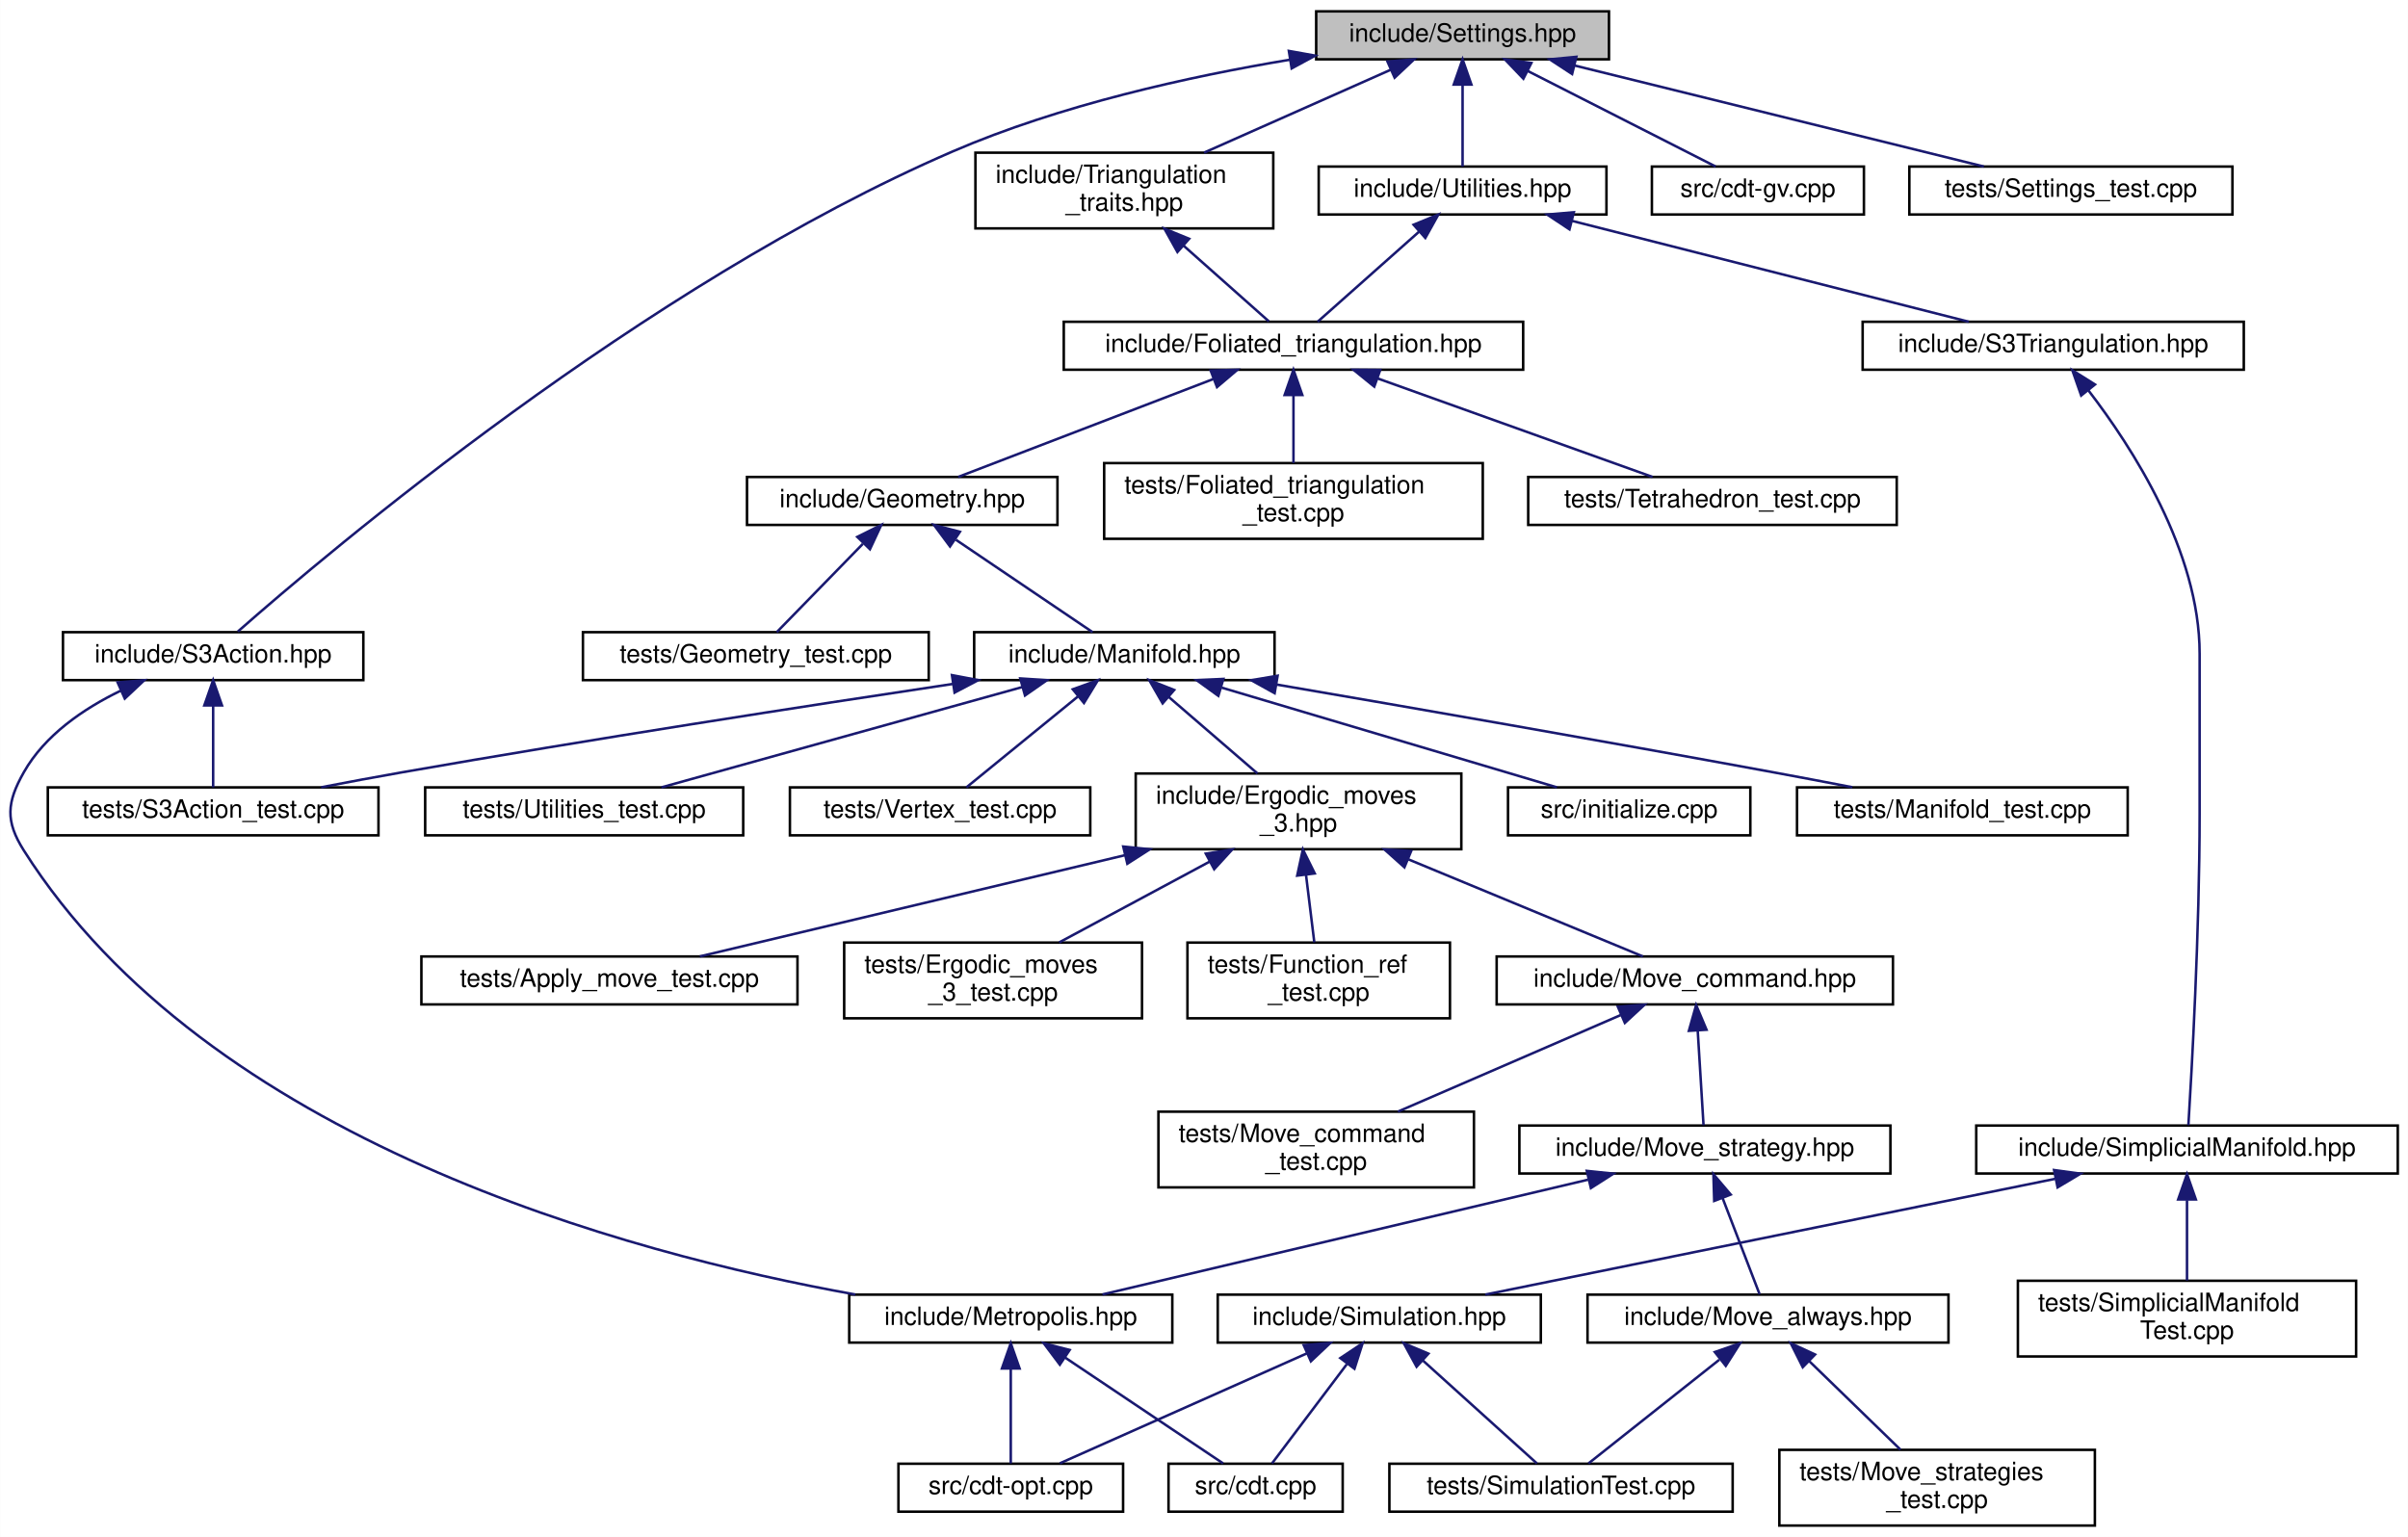
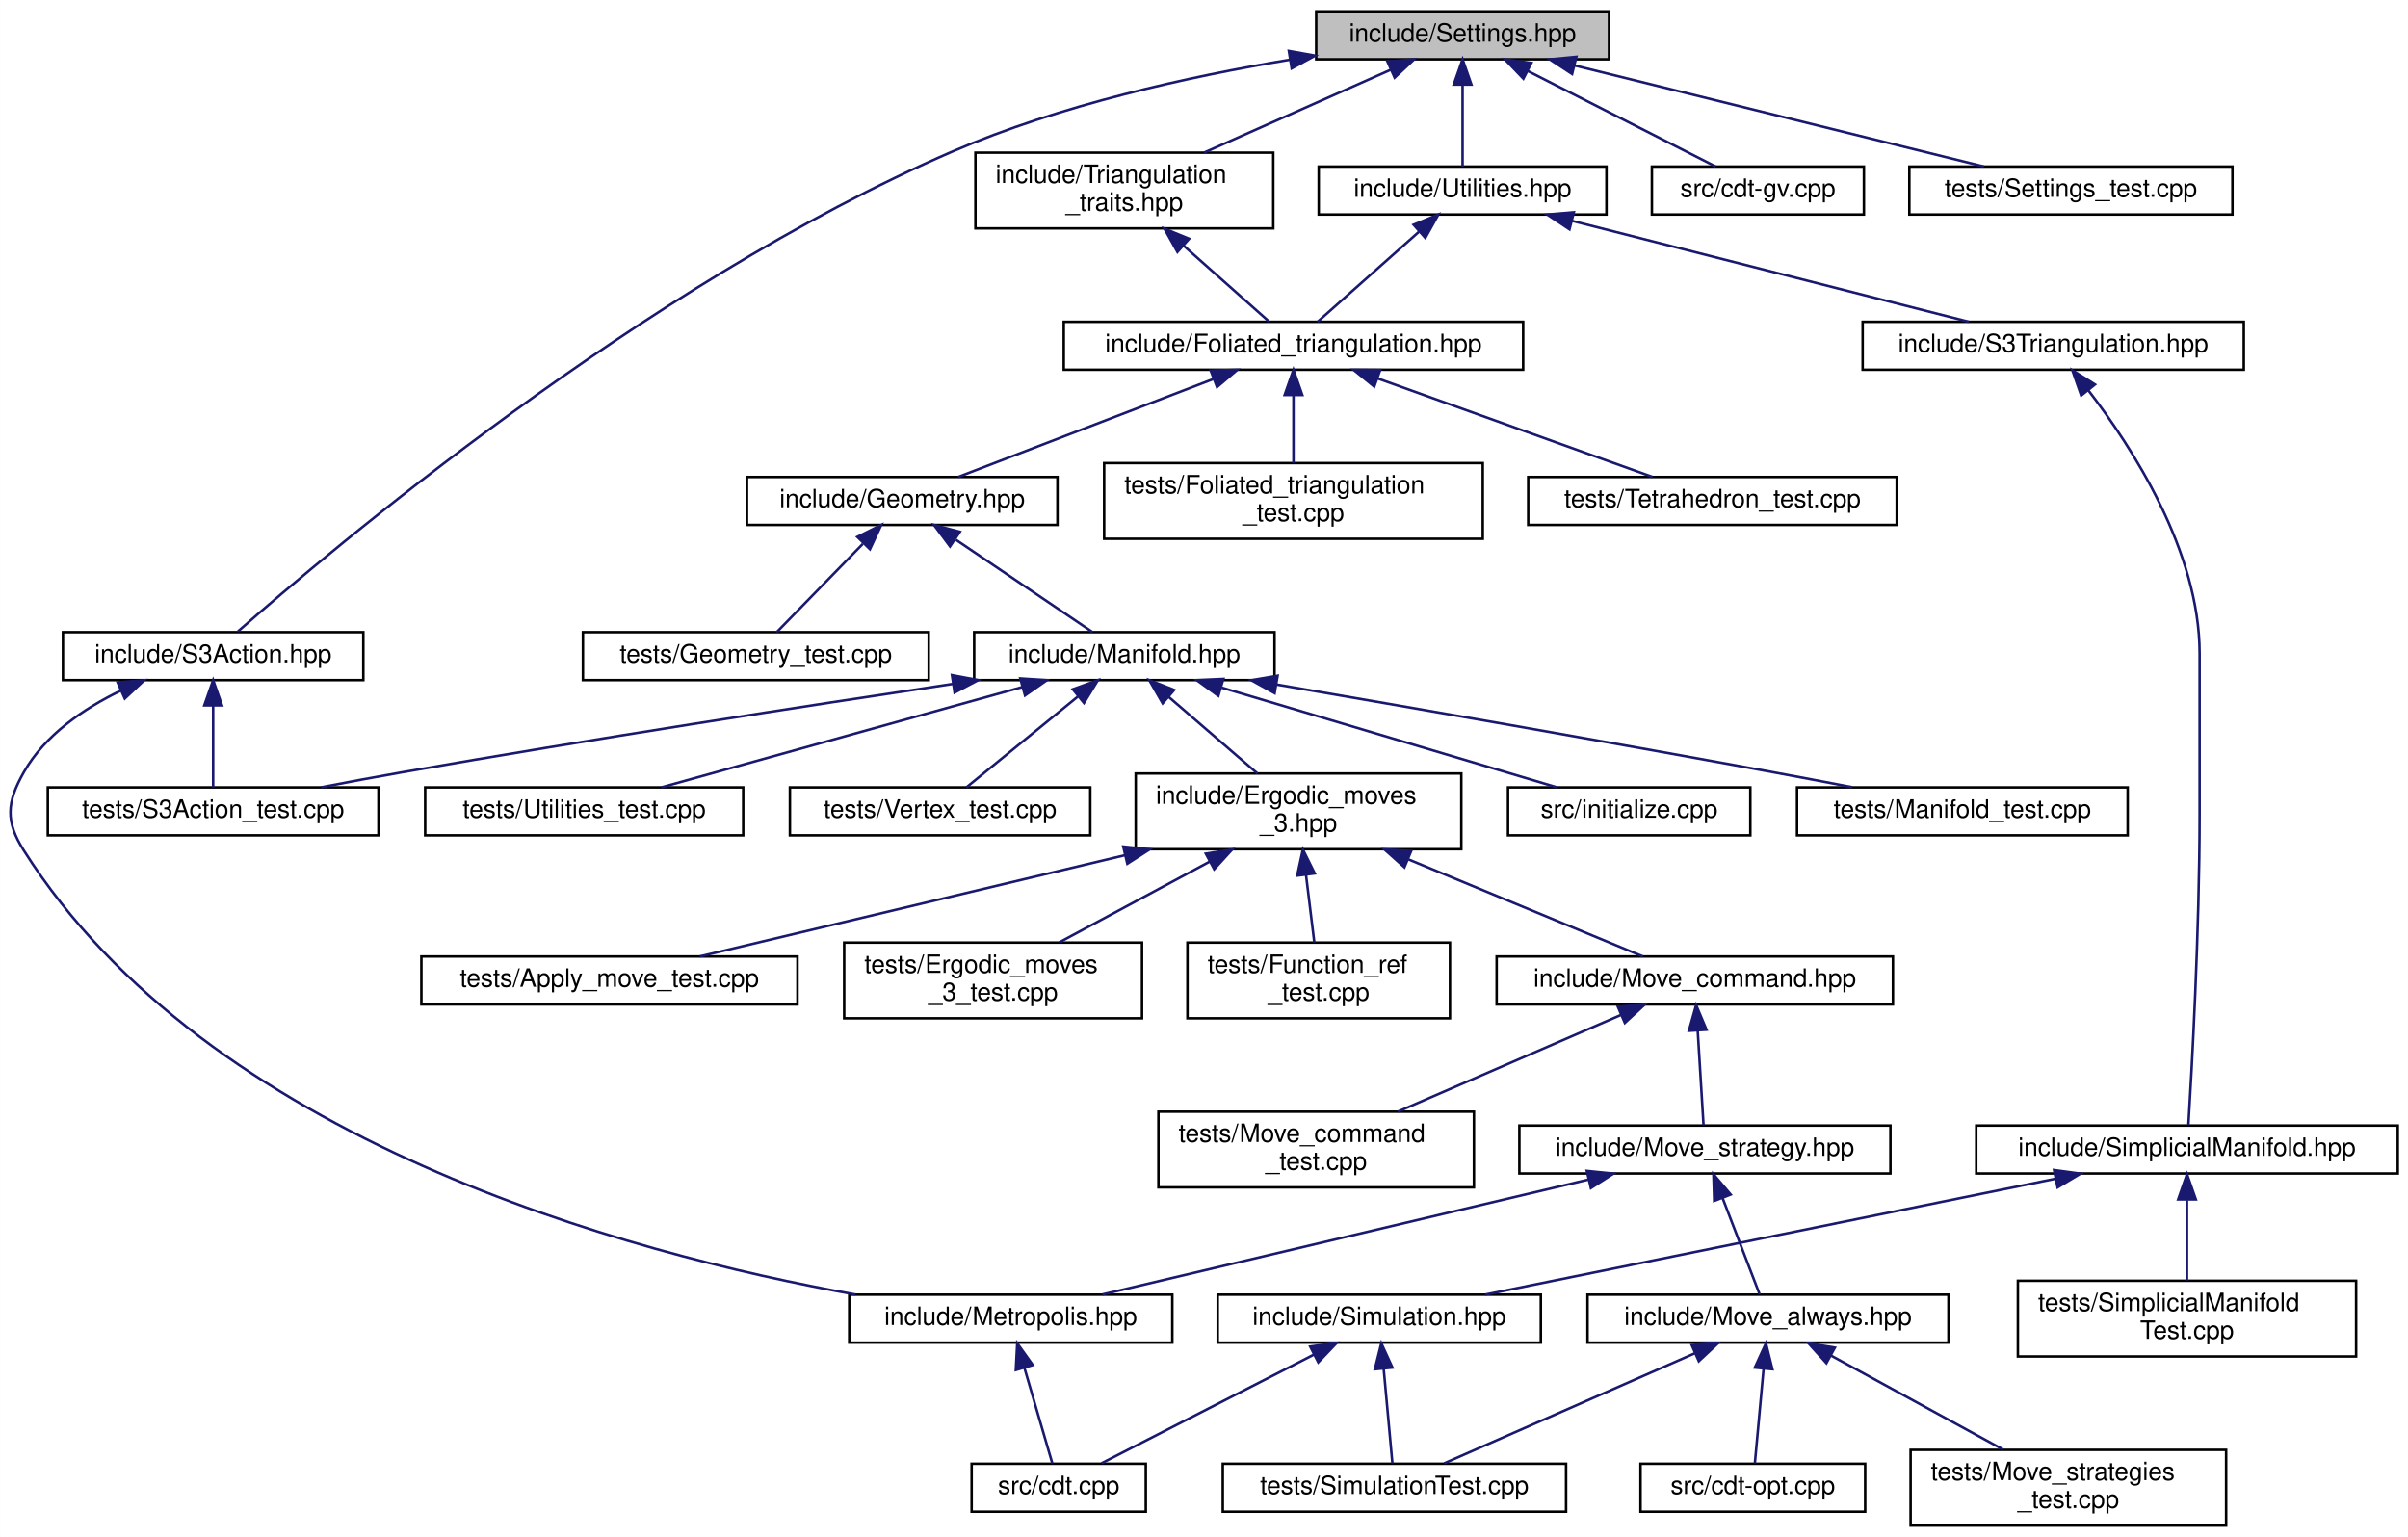
<svg xmlns="http://www.w3.org/2000/svg" xmlns:xlink="http://www.w3.org/1999/xlink" width="954pt" height="609pt" viewBox="0.00 0.00 953.89 609.00">
  <g id="graph0" class="graph" transform="scale(1 1) rotate(0) translate(4 605)">
    <polygon fill="white" stroke="transparent" points="-4,4 -4,-605 949.89,-605 949.89,4 -4,4" />
    <g id="node1" class="node">
      <g id="a_node1">
        <a xlink:title="Global integer and precision settings.">
          <polygon fill="#bfbfbf" stroke="black" points="517.39,-581.5 517.39,-600.5 633.39,-600.5 633.39,-581.5 517.39,-581.5" />
          <text text-anchor="middle" x="575.39" y="-588.5" font-family="Helvetica,sans-Serif" font-size="10.00">include/Settings.hpp</text>
        </a>
      </g>
    </g>
    <g id="node2" class="node">
      <g id="a_node2">
        <a xlink:href="_triangulation__traits_8hpp.html" target="_top" xlink:title="Traits class for particular uses of CGAL.">
          <polygon fill="white" stroke="black" points="382.39,-514.5 382.39,-544.5 500.39,-544.5 500.39,-514.5 382.39,-514.5" />
          <text text-anchor="start" x="390.39" y="-532.5" font-family="Helvetica,sans-Serif" font-size="10.00">include/Triangulation</text>
          <text text-anchor="middle" x="441.39" y="-521.5" font-family="Helvetica,sans-Serif" font-size="10.00">_traits.hpp</text>
        </a>
      </g>
    </g>
    <g id="edge1" class="edge">
      <path fill="none" stroke="midnightblue" d="M546.85,-577.33C525.17,-567.7 495.36,-554.47 472.97,-544.52" />
      <polygon fill="midnightblue" stroke="midnightblue" points="545.63,-580.62 556.19,-581.48 548.47,-574.22 545.63,-580.62" />
    </g>
    <g id="node27" class="node">
      <g id="a_node27">
        <a xlink:href="_utilities_8hpp.html" target="_top" xlink:title="Utility functions.">
          <polygon fill="white" stroke="black" points="518.39,-520 518.39,-539 632.39,-539 632.39,-520 518.39,-520" />
          <text text-anchor="middle" x="575.39" y="-527" font-family="Helvetica,sans-Serif" font-size="10.00">include/Utilities.hpp</text>
        </a>
      </g>
    </g>
    <g id="edge26" class="edge">
      <path fill="none" stroke="midnightblue" d="M575.39,-571.32C575.39,-560.5 575.39,-547.4 575.39,-539.01" />
      <polygon fill="midnightblue" stroke="midnightblue" points="571.89,-571.48 575.39,-581.48 578.89,-571.48 571.89,-571.48" />
    </g>
    <g id="node32" class="node">
      <g id="a_node32">
        <a xlink:href="_s3_action_8hpp.html" target="_top" xlink:title="Calculate S3 bulk actions on 3D Delaunay Triangulations.">
          <polygon fill="white" stroke="black" points="20.89,-335.5 20.89,-354.5 139.89,-354.5 139.89,-335.5 20.89,-335.5" />
          <text text-anchor="middle" x="80.39" y="-342.5" font-family="Helvetica,sans-Serif" font-size="10.00">include/S3Action.hpp</text>
        </a>
      </g>
    </g>
-     <g id="edge35" class="edge">
+     <g id="edge34" class="edge">
      <path fill="none" stroke="midnightblue" d="M507.04,-581.35C466.94,-574.68 415.95,-563.39 373.39,-545 250.9,-492.07 125.54,-385.89 90.19,-354.76" />
      <polygon fill="midnightblue" stroke="midnightblue" points="506.56,-584.82 516.99,-582.95 507.67,-577.9 506.56,-584.82" />
    </g>
    <g id="node33" class="node">
      <g id="a_node33">
        <a xlink:href="cdt-gv_8cpp.html" target="_top" xlink:title="A pipeline from CDT++ to Geomview , a visualizer.">
          <polygon fill="white" stroke="black" points="650.39,-520 650.39,-539 734.39,-539 734.39,-520 650.39,-520" />
          <text text-anchor="middle" x="692.39" y="-527" font-family="Helvetica,sans-Serif" font-size="10.00">src/cdt-gv.cpp</text>
        </a>
      </g>
    </g>
-     <g id="edge38" class="edge">
+     <g id="edge37" class="edge">
      <path fill="none" stroke="midnightblue" d="M601.21,-576.87C623.89,-565.33 656.21,-548.9 675.65,-539.01" />
      <polygon fill="midnightblue" stroke="midnightblue" points="599.48,-573.82 592.15,-581.48 602.65,-580.06 599.48,-573.82" />
    </g>
    <g id="node34" class="node">
      <g id="a_node34">
        <a xlink:href="_settings__test_8cpp.html" target="_top" xlink:title="Global settings on integer types and MPFR precision.">
          <polygon fill="white" stroke="black" points="752.39,-520 752.39,-539 880.39,-539 880.39,-520 752.39,-520" />
          <text text-anchor="middle" x="816.39" y="-527" font-family="Helvetica,sans-Serif" font-size="10.00">tests/Settings_test.cpp</text>
        </a>
      </g>
    </g>
-     <g id="edge39" class="edge">
+     <g id="edge38" class="edge">
      <path fill="none" stroke="midnightblue" d="M619.77,-579.04C666.56,-567.49 739.27,-549.54 781.92,-539.01" />
      <polygon fill="midnightblue" stroke="midnightblue" points="618.78,-575.68 609.91,-581.48 620.46,-582.48 618.78,-575.68" />
    </g>
    <g id="node3" class="node">
      <g id="a_node3">
        <a xlink:href="_foliated__triangulation_8hpp.html" target="_top" xlink:title="Create foliated spherical triangulations.">
          <polygon fill="white" stroke="black" points="417.39,-458.5 417.39,-477.5 599.39,-477.5 599.39,-458.5 417.39,-458.5" />
          <text text-anchor="middle" x="508.39" y="-465.5" font-family="Helvetica,sans-Serif" font-size="10.00">include/Foliated_triangulation.hpp</text>
        </a>
      </g>
    </g>
    <g id="edge2" class="edge">
      <path fill="none" stroke="midnightblue" d="M464.92,-507.6C476.5,-497.32 489.83,-485.48 498.64,-477.66" />
      <polygon fill="midnightblue" stroke="midnightblue" points="462.42,-505.14 457.26,-514.4 467.06,-510.38 462.42,-505.14" />
    </g>
    <g id="node4" class="node">
      <g id="a_node4">
        <a xlink:href="_geometry_8hpp.html" target="_top" xlink:title="Geometric quantities of Manifold used by MoveAlgorithm.">
          <polygon fill="white" stroke="black" points="291.89,-397 291.89,-416 414.89,-416 414.89,-397 291.89,-397" />
          <text text-anchor="middle" x="353.39" y="-404" font-family="Helvetica,sans-Serif" font-size="10.00">include/Geometry.hpp</text>
        </a>
      </g>
    </g>
    <g id="edge3" class="edge">
      <path fill="none" stroke="midnightblue" d="M476.56,-454.78C446.44,-443.22 402.01,-426.16 375.55,-416.01" />
      <polygon fill="midnightblue" stroke="midnightblue" points="475.59,-458.16 486.18,-458.48 478.1,-451.62 475.59,-458.16" />
    </g>
    <g id="node25" class="node">
      <g id="a_node25">
        <a xlink:href="_foliated__triangulation__test_8cpp.html" target="_top" xlink:title="Tests for foliated triangulations.">
          <polygon fill="white" stroke="black" points="433.39,-391.5 433.39,-421.5 583.39,-421.5 583.39,-391.5 433.39,-391.5" />
          <text text-anchor="start" x="441.39" y="-409.5" font-family="Helvetica,sans-Serif" font-size="10.00">tests/Foliated_triangulation</text>
          <text text-anchor="middle" x="508.39" y="-398.5" font-family="Helvetica,sans-Serif" font-size="10.00">_test.cpp</text>
        </a>
      </g>
    </g>
    <g id="edge24" class="edge">
      <path fill="none" stroke="midnightblue" d="M508.39,-448.23C508.39,-439.59 508.39,-429.5 508.39,-421.52" />
      <polygon fill="midnightblue" stroke="midnightblue" points="504.89,-448.48 508.39,-458.48 511.89,-448.48 504.89,-448.48" />
    </g>
    <g id="node26" class="node">
      <g id="a_node26">
        <a xlink:href="_tetrahedron__test_8cpp.html" target="_top" xlink:title="Tests for 3D triangulated and foliated tetrahedrons.">
          <polygon fill="white" stroke="black" points="601.39,-397 601.39,-416 747.39,-416 747.39,-397 601.39,-397" />
          <text text-anchor="middle" x="674.39" y="-404" font-family="Helvetica,sans-Serif" font-size="10.00">tests/Tetrahedron_test.cpp</text>
        </a>
      </g>
    </g>
    <g id="edge25" class="edge">
      <path fill="none" stroke="midnightblue" d="M541.63,-455.08C573.9,-443.52 622.07,-426.25 650.65,-416.01" />
      <polygon fill="midnightblue" stroke="midnightblue" points="540.4,-451.81 532.17,-458.48 542.76,-458.4 540.4,-451.81" />
    </g>
    <g id="node5" class="node">
      <g id="a_node5">
        <a xlink:href="_manifold_8hpp.html" target="_top" xlink:title="Data structures for manifolds.">
          <polygon fill="white" stroke="black" points="381.89,-335.5 381.89,-354.5 500.89,-354.5 500.89,-335.5 381.89,-335.5" />
          <text text-anchor="middle" x="441.39" y="-342.5" font-family="Helvetica,sans-Serif" font-size="10.00">include/Manifold.hpp</text>
        </a>
      </g>
    </g>
    <g id="edge4" class="edge">
      <path fill="none" stroke="midnightblue" d="M374.66,-391.11C391.59,-379.67 414.7,-364.05 428.8,-354.51" />
      <polygon fill="midnightblue" stroke="midnightblue" points="372.32,-388.47 365.99,-396.98 376.24,-394.27 372.32,-388.47" />
    </g>
    <g id="node24" class="node">
      <g id="a_node24">
        <a xlink:href="_geometry__test_8cpp.html" target="_top" xlink:title="Tests of new geometry data structure.">
          <polygon fill="white" stroke="black" points="226.89,-335.5 226.89,-354.5 363.89,-354.5 363.89,-335.5 226.89,-335.5" />
          <text text-anchor="middle" x="295.39" y="-342.5" font-family="Helvetica,sans-Serif" font-size="10.00">tests/Geometry_test.cpp</text>
        </a>
      </g>
    </g>
    <g id="edge23" class="edge">
      <path fill="none" stroke="midnightblue" d="M337.79,-389.5C326.81,-378.24 312.55,-363.6 303.68,-354.51" />
      <polygon fill="midnightblue" stroke="midnightblue" points="335.59,-392.26 345.08,-396.98 340.6,-387.37 335.59,-392.26" />
    </g>
    <g id="node6" class="node">
      <g id="a_node6">
        <a xlink:href="_ergodic__moves__3_8hpp.html" target="_top" xlink:title="Pachner moves on 2+1 dimensional foliated Delaunay triangulations.">
          <polygon fill="white" stroke="black" points="445.89,-268.5 445.89,-298.5 574.89,-298.5 574.89,-268.5 445.89,-268.5" />
          <text text-anchor="start" x="453.89" y="-286.5" font-family="Helvetica,sans-Serif" font-size="10.00">include/Ergodic_moves</text>
          <text text-anchor="middle" x="510.39" y="-275.5" font-family="Helvetica,sans-Serif" font-size="10.00">_3.hpp</text>
        </a>
      </g>
    </g>
    <g id="edge5" class="edge">
      <path fill="none" stroke="midnightblue" d="M458.87,-328.92C469.71,-319.58 483.53,-307.66 494.12,-298.52" />
      <polygon fill="midnightblue" stroke="midnightblue" points="456.56,-326.29 451.27,-335.48 461.13,-331.6 456.56,-326.29" />
    </g>
    <g id="node19" class="node">
      <g id="a_node19">
        <a xlink:href="initialize_8cpp.html" target="_top" xlink:title="Generates initial spacetimes.">
          <polygon fill="white" stroke="black" points="593.39,-274 593.39,-293 689.39,-293 689.39,-274 593.39,-274" />
          <text text-anchor="middle" x="641.39" y="-281" font-family="Helvetica,sans-Serif" font-size="10.00">src/initialize.cpp</text>
        </a>
      </g>
    </g>
    <g id="edge18" class="edge">
      <path fill="none" stroke="midnightblue" d="M479.94,-332.53C518.81,-320.96 577.91,-303.38 612.78,-293.01" />
      <polygon fill="midnightblue" stroke="midnightblue" points="478.63,-329.27 470.04,-335.48 480.62,-335.98 478.63,-329.27" />
    </g>
    <g id="node20" class="node">
      <g id="a_node20">
        <a xlink:href="_manifold__test_8cpp.html" target="_top" xlink:title="Tests of new manifold data structure.">
          <polygon fill="white" stroke="black" points="707.89,-274 707.89,-293 838.89,-293 838.89,-274 707.89,-274" />
          <text text-anchor="middle" x="773.39" y="-281" font-family="Helvetica,sans-Serif" font-size="10.00">tests/Manifold_test.cpp</text>
        </a>
      </g>
    </g>
    <g id="edge19" class="edge">
      <path fill="none" stroke="midnightblue" d="M501.74,-333.74C553.86,-324.81 631.15,-311.39 698.39,-299 708.56,-297.13 719.49,-295.05 729.79,-293.06" />
      <polygon fill="midnightblue" stroke="midnightblue" points="500.93,-330.33 491.66,-335.47 502.11,-337.23 500.93,-330.33" />
    </g>
    <g id="node21" class="node">
      <g id="a_node21">
        <a xlink:href="_s3_action__test_8cpp.html" target="_top" xlink:title="Tests for the S3 action functions.">
          <polygon fill="white" stroke="black" points="14.89,-274 14.89,-293 145.89,-293 145.89,-274 14.89,-274" />
          <text text-anchor="middle" x="80.39" y="-281" font-family="Helvetica,sans-Serif" font-size="10.00">tests/S3Action_test.cpp</text>
        </a>
      </g>
    </g>
    <g id="edge20" class="edge">
      <path fill="none" stroke="midnightblue" d="M373.35,-333.98C315.34,-325.27 229.76,-312.04 155.39,-299 144.93,-297.17 133.69,-295.07 123.17,-293.04" />
      <polygon fill="midnightblue" stroke="midnightblue" points="373.09,-337.48 383.5,-335.5 374.13,-330.56 373.09,-337.48" />
    </g>
    <g id="node22" class="node">
      <g id="a_node22">
        <a xlink:href="_utilities__test_8cpp.html" target="_top" xlink:title="Tests on utility functions.">
          <polygon fill="white" stroke="black" points="164.39,-274 164.39,-293 290.39,-293 290.39,-274 164.39,-274" />
          <text text-anchor="middle" x="227.39" y="-281" font-family="Helvetica,sans-Serif" font-size="10.00">tests/Utilities_test.cpp</text>
        </a>
      </g>
    </g>
    <g id="edge21" class="edge">
      <path fill="none" stroke="midnightblue" d="M400.92,-332.75C359.34,-321.19 295.55,-303.45 257.99,-293.01" />
      <polygon fill="midnightblue" stroke="midnightblue" points="400.15,-336.17 410.72,-335.48 402.03,-329.42 400.15,-336.17" />
    </g>
    <g id="node23" class="node">
      <g id="a_node23">
        <a xlink:href="_vertex__test_8cpp.html" target="_top" xlink:title="Tests on vertices in Delaunay triangulations.">
          <polygon fill="white" stroke="black" points="308.89,-274 308.89,-293 427.89,-293 427.89,-274 308.89,-274" />
          <text text-anchor="middle" x="368.39" y="-281" font-family="Helvetica,sans-Serif" font-size="10.00">tests/Vertex_test.cpp</text>
        </a>
      </g>
    </g>
    <g id="edge22" class="edge">
      <path fill="none" stroke="midnightblue" d="M422.95,-328.97C408.99,-317.59 390.31,-302.37 378.82,-293.01" />
      <polygon fill="midnightblue" stroke="midnightblue" points="420.96,-331.87 430.93,-335.48 425.39,-326.44 420.96,-331.87" />
    </g>
    <g id="node7" class="node">
      <g id="a_node7">
        <a xlink:href="_move__command_8hpp.html" target="_top" xlink:title="Do ergodic moves using the Command pattern.">
          <polygon fill="white" stroke="black" points="588.89,-207 588.89,-226 745.89,-226 745.89,-207 588.89,-207" />
          <text text-anchor="middle" x="667.39" y="-214" font-family="Helvetica,sans-Serif" font-size="10.00">include/Move_command.hpp</text>
        </a>
      </g>
    </g>
    <g id="edge6" class="edge">
      <path fill="none" stroke="midnightblue" d="M553.96,-264.46C584.3,-251.9 623.37,-235.72 646.84,-226.01" />
      <polygon fill="midnightblue" stroke="midnightblue" points="552.35,-261.34 544.45,-268.4 555.03,-267.8 552.35,-261.34" />
    </g>
    <g id="node16" class="node">
      <g id="a_node16">
        <a xlink:href="_apply__move__test_8cpp.html" target="_top" xlink:title="Applying ergodic moves to manifolds.">
          <polygon fill="white" stroke="black" points="162.89,-207 162.89,-226 311.89,-226 311.89,-207 162.89,-207" />
          <text text-anchor="middle" x="237.39" y="-214" font-family="Helvetica,sans-Serif" font-size="10.00">tests/Apply_move_test.cpp</text>
        </a>
      </g>
    </g>
    <g id="edge15" class="edge">
      <path fill="none" stroke="midnightblue" d="M441.71,-266.15C388.14,-253.39 315.89,-236.19 273.21,-226.03" />
      <polygon fill="midnightblue" stroke="midnightblue" points="440.95,-269.56 451.48,-268.48 442.57,-262.75 440.95,-269.56" />
    </g>
    <g id="node17" class="node">
      <g id="a_node17">
        <a xlink:href="_ergodic__moves__3__test_8cpp.html" target="_top" xlink:title="Tests for ergodic moves on foliated triangulations.">
          <polygon fill="white" stroke="black" points="330.39,-201.5 330.39,-231.5 448.39,-231.5 448.39,-201.5 330.39,-201.5" />
          <text text-anchor="start" x="338.39" y="-219.5" font-family="Helvetica,sans-Serif" font-size="10.00">tests/Ergodic_moves</text>
          <text text-anchor="middle" x="389.39" y="-208.5" font-family="Helvetica,sans-Serif" font-size="10.00">_3_test.cpp</text>
        </a>
      </g>
    </g>
    <g id="edge16" class="edge">
      <path fill="none" stroke="midnightblue" d="M475.16,-263.57C456.12,-253.35 433.02,-240.94 415.59,-231.58" />
      <polygon fill="midnightblue" stroke="midnightblue" points="473.66,-266.75 484.13,-268.4 476.98,-260.58 473.66,-266.75" />
    </g>
    <g id="node18" class="node">
      <g id="a_node18">
        <a xlink:href="_function__ref__test_8cpp_source.html" target="_top" xlink:title=" ">
          <polygon fill="white" stroke="black" points="466.39,-201.5 466.39,-231.5 570.39,-231.5 570.39,-201.5 466.39,-201.5" />
          <text text-anchor="start" x="474.39" y="-219.5" font-family="Helvetica,sans-Serif" font-size="10.00">tests/Function_ref</text>
          <text text-anchor="middle" x="518.39" y="-208.5" font-family="Helvetica,sans-Serif" font-size="10.00">_test.cpp</text>
        </a>
      </g>
    </g>
    <g id="edge17" class="edge">
      <path fill="none" stroke="midnightblue" d="M513.35,-258.4C514.46,-249.37 515.69,-239.41 516.65,-231.58" />
      <polygon fill="midnightblue" stroke="midnightblue" points="509.87,-258.04 512.12,-268.4 516.82,-258.9 509.87,-258.04" />
    </g>
    <g id="node8" class="node">
      <g id="a_node8">
        <a xlink:href="_move__strategy_8hpp.html" target="_top" xlink:title="Base class for move algorithms on Delaunay Triangulations.">
          <polygon fill="white" stroke="black" points="597.89,-140 597.89,-159 744.89,-159 744.89,-140 597.89,-140" />
          <text text-anchor="middle" x="671.39" y="-147" font-family="Helvetica,sans-Serif" font-size="10.00">include/Move_strategy.hpp</text>
        </a>
      </g>
    </g>
    <g id="edge7" class="edge">
      <path fill="none" stroke="midnightblue" d="M668.55,-196.54C669.31,-184.17 670.27,-168.62 670.85,-159.13" />
      <polygon fill="midnightblue" stroke="midnightblue" points="665.05,-196.54 667.92,-206.73 672.03,-196.97 665.05,-196.54" />
    </g>
    <g id="node15" class="node">
      <g id="a_node15">
        <a xlink:href="_move__command__test_8cpp.html" target="_top" xlink:title="Tests of MoveCommand, that is, that moves are handled properly.">
          <polygon fill="white" stroke="black" points="454.89,-134.5 454.89,-164.5 579.89,-164.5 579.89,-134.5 454.89,-134.5" />
          <text text-anchor="start" x="462.89" y="-152.5" font-family="Helvetica,sans-Serif" font-size="10.00">tests/Move_command</text>
          <text text-anchor="middle" x="517.39" y="-141.5" font-family="Helvetica,sans-Serif" font-size="10.00">_test.cpp</text>
        </a>
      </g>
    </g>
    <g id="edge14" class="edge">
      <path fill="none" stroke="midnightblue" d="M638,-202.77C612.61,-191.77 575.98,-175.89 549.76,-164.53" />
      <polygon fill="midnightblue" stroke="midnightblue" points="636.9,-206.1 647.47,-206.87 639.68,-199.68 636.9,-206.1" />
    </g>
    <g id="node9" class="node">
      <g id="a_node9">
        <a xlink:href="_metropolis_8hpp.html" target="_top" xlink:title="Perform Metropolis-Hastings algorithm on Delaunay Triangulations.">
          <polygon fill="white" stroke="black" points="332.39,-73 332.39,-92 460.39,-92 460.39,-73 332.39,-73" />
          <text text-anchor="middle" x="396.39" y="-80" font-family="Helvetica,sans-Serif" font-size="10.00">include/Metropolis.hpp</text>
        </a>
      </g>
    </g>
    <g id="edge8" class="edge">
      <path fill="none" stroke="midnightblue" d="M625.12,-137.56C570.9,-124.75 482.21,-103.78 432.7,-92.08" />
      <polygon fill="midnightblue" stroke="midnightblue" points="624.61,-141.04 635.15,-139.94 626.22,-134.23 624.61,-141.04" />
    </g>
-     <g id="node12" class="node">
-       <g id="a_node12">
+     <g id="node11" class="node">
+       <g id="a_node11">
        <a xlink:href="_move__always_8hpp.html" target="_top" xlink:title="Randomly selects moves to always perform on triangulations.">
          <polygon fill="white" stroke="black" points="624.89,-73 624.89,-92 767.89,-92 767.89,-73 624.89,-73" />
          <text text-anchor="middle" x="696.39" y="-80" font-family="Helvetica,sans-Serif" font-size="10.00">include/Move_always.hpp</text>
        </a>
      </g>
    </g>
-     <g id="edge11" class="edge">
+     <g id="edge10" class="edge">
      <path fill="none" stroke="midnightblue" d="M678.39,-130.29C683.19,-117.81 689.34,-101.81 693.07,-92.13" />
      <polygon fill="midnightblue" stroke="midnightblue" points="675.08,-129.14 674.76,-139.73 681.61,-131.66 675.08,-129.14" />
    </g>
    <g id="node10" class="node">
      <g id="a_node10">
+         <a xlink:href="cdt_8cpp.html" target="_top" xlink:title="The main executable.">
+           <polygon fill="white" stroke="black" points="380.89,-6 380.89,-25 449.89,-25 449.89,-6 380.89,-6" />
+           <text text-anchor="middle" x="415.39" y="-13" font-family="Helvetica,sans-Serif" font-size="10.00">src/cdt.cpp</text>
+         </a>
+       </g>
+     </g>
+     <g id="edge9" class="edge">
+       <path fill="none" stroke="midnightblue" d="M401.82,-62.91C405.45,-50.49 410.06,-34.72 412.86,-25.13" />
+       <polygon fill="midnightblue" stroke="midnightblue" points="398.39,-62.15 398.95,-72.73 405.11,-64.12 398.39,-62.15" />
+     </g>
+     <g id="node12" class="node">
+       <g id="a_node12">
        <a xlink:href="cdt-opt_8cpp.html" target="_top" xlink:title="Outputs values to determine optimizations.">
-           <polygon fill="white" stroke="black" points="351.89,-6 351.89,-25 440.89,-25 440.89,-6 351.89,-6" />
-           <text text-anchor="middle" x="396.39" y="-13" font-family="Helvetica,sans-Serif" font-size="10.00">src/cdt-opt.cpp</text>
-         </a>
-       </g>
-     </g>
-     <g id="edge9" class="edge">
-       <path fill="none" stroke="midnightblue" d="M396.39,-62.54C396.39,-50.17 396.39,-34.62 396.39,-25.13" />
-       <polygon fill="midnightblue" stroke="midnightblue" points="392.89,-62.73 396.39,-72.73 399.89,-62.73 392.89,-62.73" />
-     </g>
-     <g id="node11" class="node">
-       <g id="a_node11">
-         <a xlink:href="cdt_8cpp.html" target="_top" xlink:title="The main executable.">
-           <polygon fill="white" stroke="black" points="458.89,-6 458.89,-25 527.89,-25 527.89,-6 458.89,-6" />
-           <text text-anchor="middle" x="493.39" y="-13" font-family="Helvetica,sans-Serif" font-size="10.00">src/cdt.cpp</text>
-         </a>
-       </g>
-     </g>
-     <g id="edge10" class="edge">
-       <path fill="none" stroke="midnightblue" d="M417.88,-67.09C437.07,-54.24 464.54,-35.83 480.51,-25.13" />
-       <polygon fill="midnightblue" stroke="midnightblue" points="415.83,-64.26 409.47,-72.73 419.72,-70.07 415.83,-64.26" />
+           <polygon fill="white" stroke="black" points="645.89,-6 645.89,-25 734.89,-25 734.89,-6 645.89,-6" />
+           <text text-anchor="middle" x="690.39" y="-13" font-family="Helvetica,sans-Serif" font-size="10.00">src/cdt-opt.cpp</text>
+         </a>
+       </g>
+     </g>
+     <g id="edge11" class="edge">
+       <path fill="none" stroke="midnightblue" d="M694.63,-62.54C693.49,-50.17 692.06,-34.62 691.18,-25.13" />
+       <polygon fill="midnightblue" stroke="midnightblue" points="691.17,-63.1 695.58,-72.73 698.14,-62.45 691.17,-63.1" />
    </g>
    <g id="node13" class="node">
      <g id="a_node13">
        <a xlink:href="_move__strategies__test_8cpp.html" target="_top" xlink:title="Tests for the Metropolis-Hastings algorithm.">
-           <polygon fill="white" stroke="black" points="700.89,-0.5 700.89,-30.5 825.89,-30.5 825.89,-0.5 700.89,-0.5" />
-           <text text-anchor="start" x="708.89" y="-18.5" font-family="Helvetica,sans-Serif" font-size="10.00">tests/Move_strategies</text>
-           <text text-anchor="middle" x="763.39" y="-7.5" font-family="Helvetica,sans-Serif" font-size="10.00">_test.cpp</text>
+           <polygon fill="white" stroke="black" points="752.89,-0.5 752.89,-30.5 877.89,-30.5 877.89,-0.5 752.89,-0.5" />
+           <text text-anchor="start" x="760.89" y="-18.5" font-family="Helvetica,sans-Serif" font-size="10.00">tests/Move_strategies</text>
+           <text text-anchor="middle" x="815.39" y="-7.5" font-family="Helvetica,sans-Serif" font-size="10.00">_test.cpp</text>
        </a>
      </g>
    </g>
    <g id="edge12" class="edge">
-       <path fill="none" stroke="midnightblue" d="M712.76,-65.62C723.8,-54.91 738.23,-40.9 748.86,-30.59" />
-       <polygon fill="midnightblue" stroke="midnightblue" points="710.16,-63.26 705.42,-72.73 715.04,-68.28 710.16,-63.26" />
+       <path fill="none" stroke="midnightblue" d="M721.28,-67.9C741.3,-56.97 769.34,-41.65 789.59,-30.59" />
+       <polygon fill="midnightblue" stroke="midnightblue" points="719.53,-64.87 712.43,-72.73 722.89,-71.01 719.53,-64.87" />
    </g>
    <g id="node14" class="node">
      <g id="a_node14">
        <a xlink:href="_simulation_test_8cpp_source.html" target="_top" xlink:title=" ">
-           <polygon fill="white" stroke="black" points="546.39,-6 546.39,-25 682.39,-25 682.39,-6 546.39,-6" />
-           <text text-anchor="middle" x="614.39" y="-13" font-family="Helvetica,sans-Serif" font-size="10.00">tests/SimulationTest.cpp</text>
+           <polygon fill="white" stroke="black" points="480.39,-6 480.39,-25 616.39,-25 616.39,-6 480.39,-6" />
+           <text text-anchor="middle" x="548.39" y="-13" font-family="Helvetica,sans-Serif" font-size="10.00">tests/SimulationTest.cpp</text>
        </a>
      </g>
    </g>
    <g id="edge13" class="edge">
-       <path fill="none" stroke="midnightblue" d="M677.1,-66.21C660.94,-53.41 638.47,-35.59 625.27,-25.13" />
-       <polygon fill="midnightblue" stroke="midnightblue" points="675.32,-69.26 685.33,-72.73 679.66,-63.78 675.32,-69.26" />
+       <path fill="none" stroke="midnightblue" d="M667.42,-68.78C638.12,-55.91 593.59,-36.35 568.12,-25.17" />
+       <polygon fill="midnightblue" stroke="midnightblue" points="666.17,-72.05 676.73,-72.87 668.98,-65.64 666.17,-72.05" />
    </g>
    <g id="edge27" class="edge">
      <path fill="none" stroke="midnightblue" d="M558.1,-513.15C545.33,-501.81 528.41,-486.78 517.97,-477.51" />
      <polygon fill="midnightblue" stroke="midnightblue" points="555.98,-515.95 565.79,-519.98 560.63,-510.72 555.98,-515.95" />
    </g>
    <g id="node28" class="node">
      <g id="a_node28">
        <a xlink:href="_s3_triangulation_8hpp.html" target="_top" xlink:title="Functions on 3D Spherical Delaunay Triangulations.">
          <polygon fill="white" stroke="black" points="733.89,-458.5 733.89,-477.5 884.89,-477.5 884.89,-458.5 733.89,-458.5" />
          <text text-anchor="middle" x="809.39" y="-465.5" font-family="Helvetica,sans-Serif" font-size="10.00">include/S3Triangulation.hpp</text>
        </a>
      </g>
    </g>
    <g id="edge28" class="edge">
      <path fill="none" stroke="midnightblue" d="M618.77,-517.47C664.21,-505.91 734.59,-488.02 775.92,-477.51" />
      <polygon fill="midnightblue" stroke="midnightblue" points="617.74,-514.12 608.91,-519.98 619.47,-520.9 617.74,-514.12" />
    </g>
    <g id="node29" class="node">
      <g id="a_node29">
        <a xlink:href="_simplicial_manifold_8hpp.html" target="_top" xlink:title="Data structures for simplicial manifolds.">
          <polygon fill="white" stroke="black" points="778.89,-140 778.89,-159 945.89,-159 945.89,-140 778.89,-140" />
          <text text-anchor="middle" x="862.39" y="-147" font-family="Helvetica,sans-Serif" font-size="10.00">include/SimplicialManifold.hpp</text>
        </a>
      </g>
    </g>
    <g id="edge29" class="edge">
      <path fill="none" stroke="midnightblue" d="M823.42,-450.19C840.58,-427.88 867.39,-386.54 867.39,-346 867.39,-346 867.39,-346 867.39,-282.5 867.39,-235.95 864.24,-180.22 862.94,-159.14" />
      <polygon fill="midnightblue" stroke="midnightblue" points="820.47,-448.28 816.97,-458.28 825.94,-452.65 820.47,-448.28" />
    </g>
    <g id="node30" class="node">
      <g id="a_node30">
        <a xlink:href="_simulation_8hpp.html" target="_top" xlink:title="Simulation class.">
          <polygon fill="white" stroke="black" points="478.39,-73 478.39,-92 606.39,-92 606.39,-73 478.39,-73" />
          <text text-anchor="middle" x="542.39" y="-80" font-family="Helvetica,sans-Serif" font-size="10.00">include/Simulation.hpp</text>
        </a>
      </g>
    </g>
    <g id="edge30" class="edge">
      <path fill="none" stroke="midnightblue" d="M810.1,-137.88C747.07,-125.08 642.42,-103.82 584.39,-92.03" />
      <polygon fill="midnightblue" stroke="midnightblue" points="809.73,-141.37 820.22,-139.94 811.12,-134.51 809.73,-141.37" />
    </g>
    <g id="node31" class="node">
      <g id="a_node31">
        <a xlink:href="_simplicial_manifold_test_8cpp_source.html" target="_top" xlink:title=" ">
          <polygon fill="white" stroke="black" points="795.39,-67.5 795.39,-97.5 929.39,-97.5 929.39,-67.5 795.39,-67.5" />
          <text text-anchor="start" x="803.39" y="-85.5" font-family="Helvetica,sans-Serif" font-size="10.00">tests/SimplicialManifold</text>
          <text text-anchor="middle" x="862.39" y="-74.5" font-family="Helvetica,sans-Serif" font-size="10.00">Test.cpp</text>
        </a>
      </g>
    </g>
-     <g id="edge34" class="edge">
+     <g id="edge33" class="edge">
      <path fill="none" stroke="midnightblue" d="M862.39,-129.41C862.39,-119.22 862.39,-106.9 862.39,-97.59" />
      <polygon fill="midnightblue" stroke="midnightblue" points="858.89,-129.73 862.39,-139.73 865.89,-129.73 858.89,-129.73" />
    </g>
    <g id="edge31" class="edge">
-       <path fill="none" stroke="midnightblue" d="M513.82,-68.78C484.9,-55.91 440.98,-36.35 415.85,-25.17" />
-       <polygon fill="midnightblue" stroke="midnightblue" points="512.44,-72 523,-72.87 515.29,-65.6 512.44,-72" />
+       <path fill="none" stroke="midnightblue" d="M516.54,-68.27C491.39,-55.4 453.89,-36.21 432.32,-25.17" />
+       <polygon fill="midnightblue" stroke="midnightblue" points="515.02,-71.43 525.52,-72.87 518.21,-65.2 515.02,-71.43" />
    </g>
    <g id="edge32" class="edge">
-       <path fill="none" stroke="midnightblue" d="M529.5,-64.4C519.98,-51.77 507.41,-35.1 499.89,-25.13" />
-       <polygon fill="midnightblue" stroke="midnightblue" points="526.96,-66.86 535.78,-72.73 532.55,-62.64 526.96,-66.86" />
-     </g>
-     <g id="edge33" class="edge">
-       <path fill="none" stroke="midnightblue" d="M559.71,-65.86C573.87,-53.08 593.35,-35.49 604.83,-25.13" />
-       <polygon fill="midnightblue" stroke="midnightblue" points="557.17,-63.43 552.1,-72.73 561.86,-68.63 557.17,-63.43" />
-     </g>
-     <g id="edge36" class="edge">
+       <path fill="none" stroke="midnightblue" d="M544.14,-62.54C545.28,-50.17 546.71,-34.62 547.59,-25.13" />
+       <polygon fill="midnightblue" stroke="midnightblue" points="540.63,-62.45 543.19,-72.73 547.6,-63.1 540.63,-62.45" />
+     </g>
+     <g id="edge35" class="edge">
      <path fill="none" stroke="midnightblue" d="M43.67,-331.27C29.05,-324.18 13.73,-313.74 5.39,-299 -1.4,-287.01 -1.99,-279.64 5.39,-268 78.32,-152.94 244.38,-108.29 334.85,-92.05" />
      <polygon fill="midnightblue" stroke="midnightblue" points="42.54,-334.6 53.1,-335.45 45.38,-328.2 42.54,-334.6" />
    </g>
-     <g id="edge37" class="edge">
+     <g id="edge36" class="edge">
      <path fill="none" stroke="midnightblue" d="M80.39,-325.32C80.39,-314.5 80.39,-301.4 80.39,-293.01" />
      <polygon fill="midnightblue" stroke="midnightblue" points="76.89,-325.48 80.39,-335.48 83.89,-325.48 76.89,-325.48" />
    </g>
  </g>
</svg>
